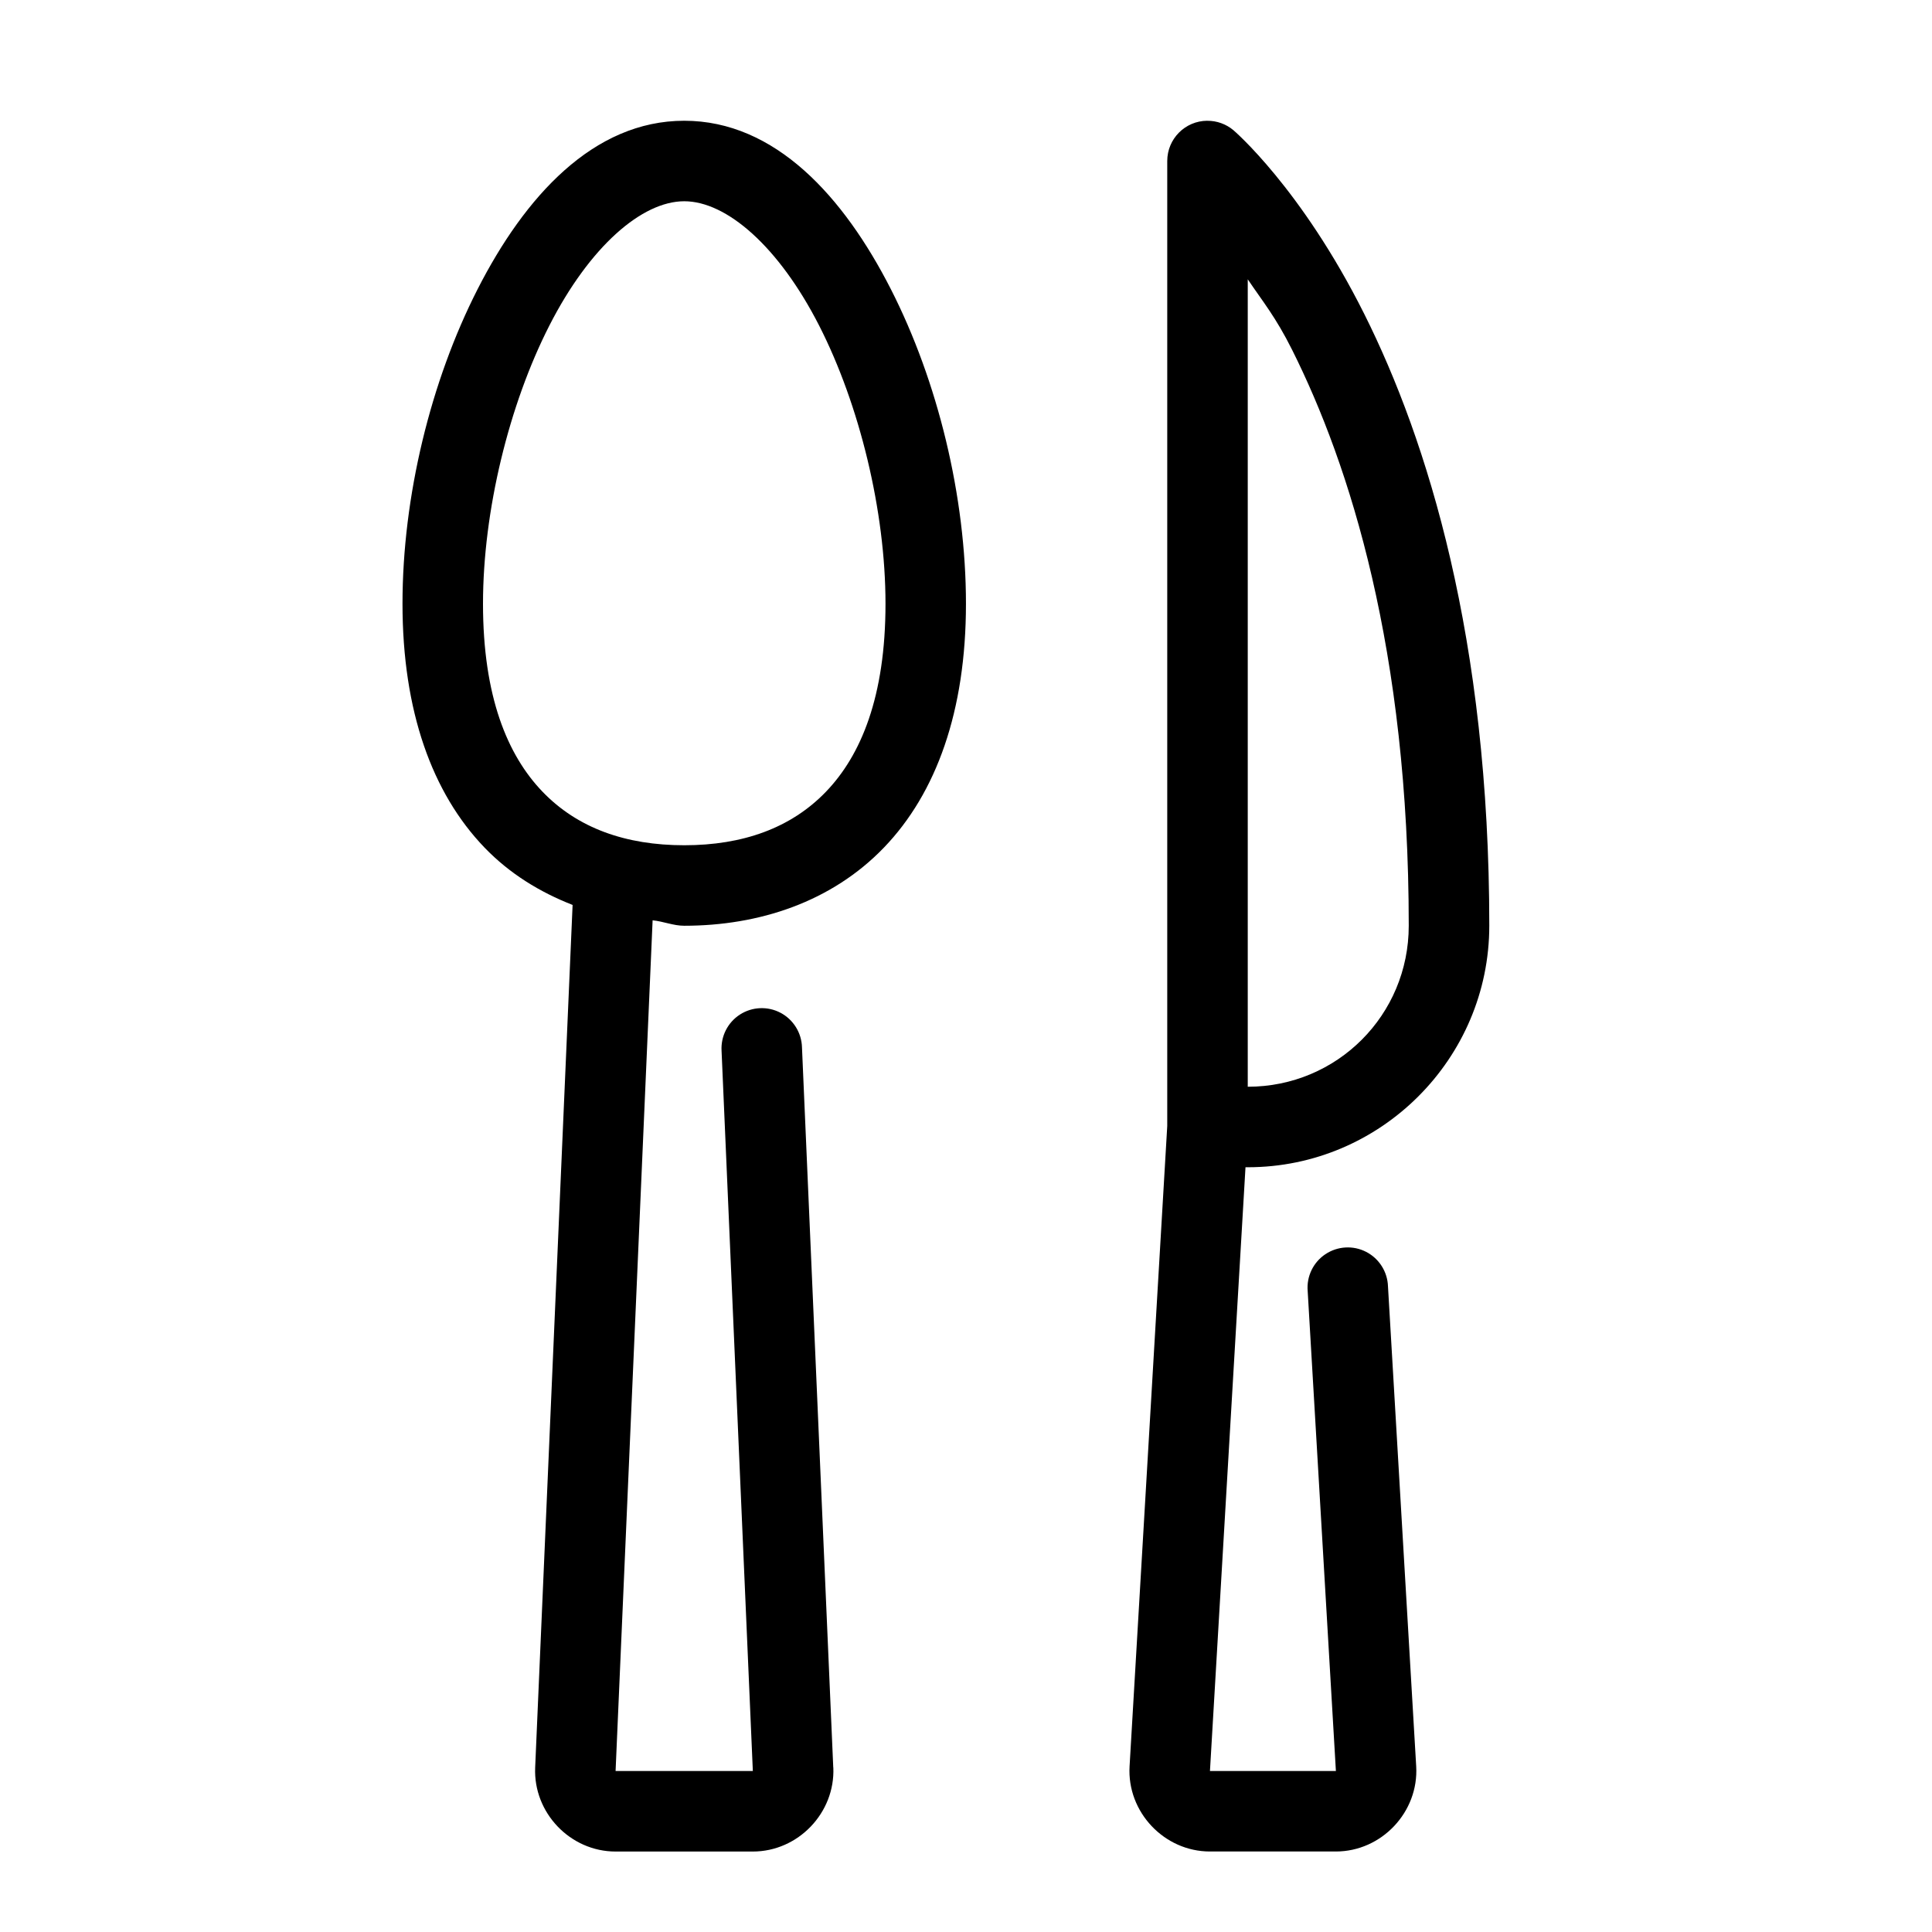
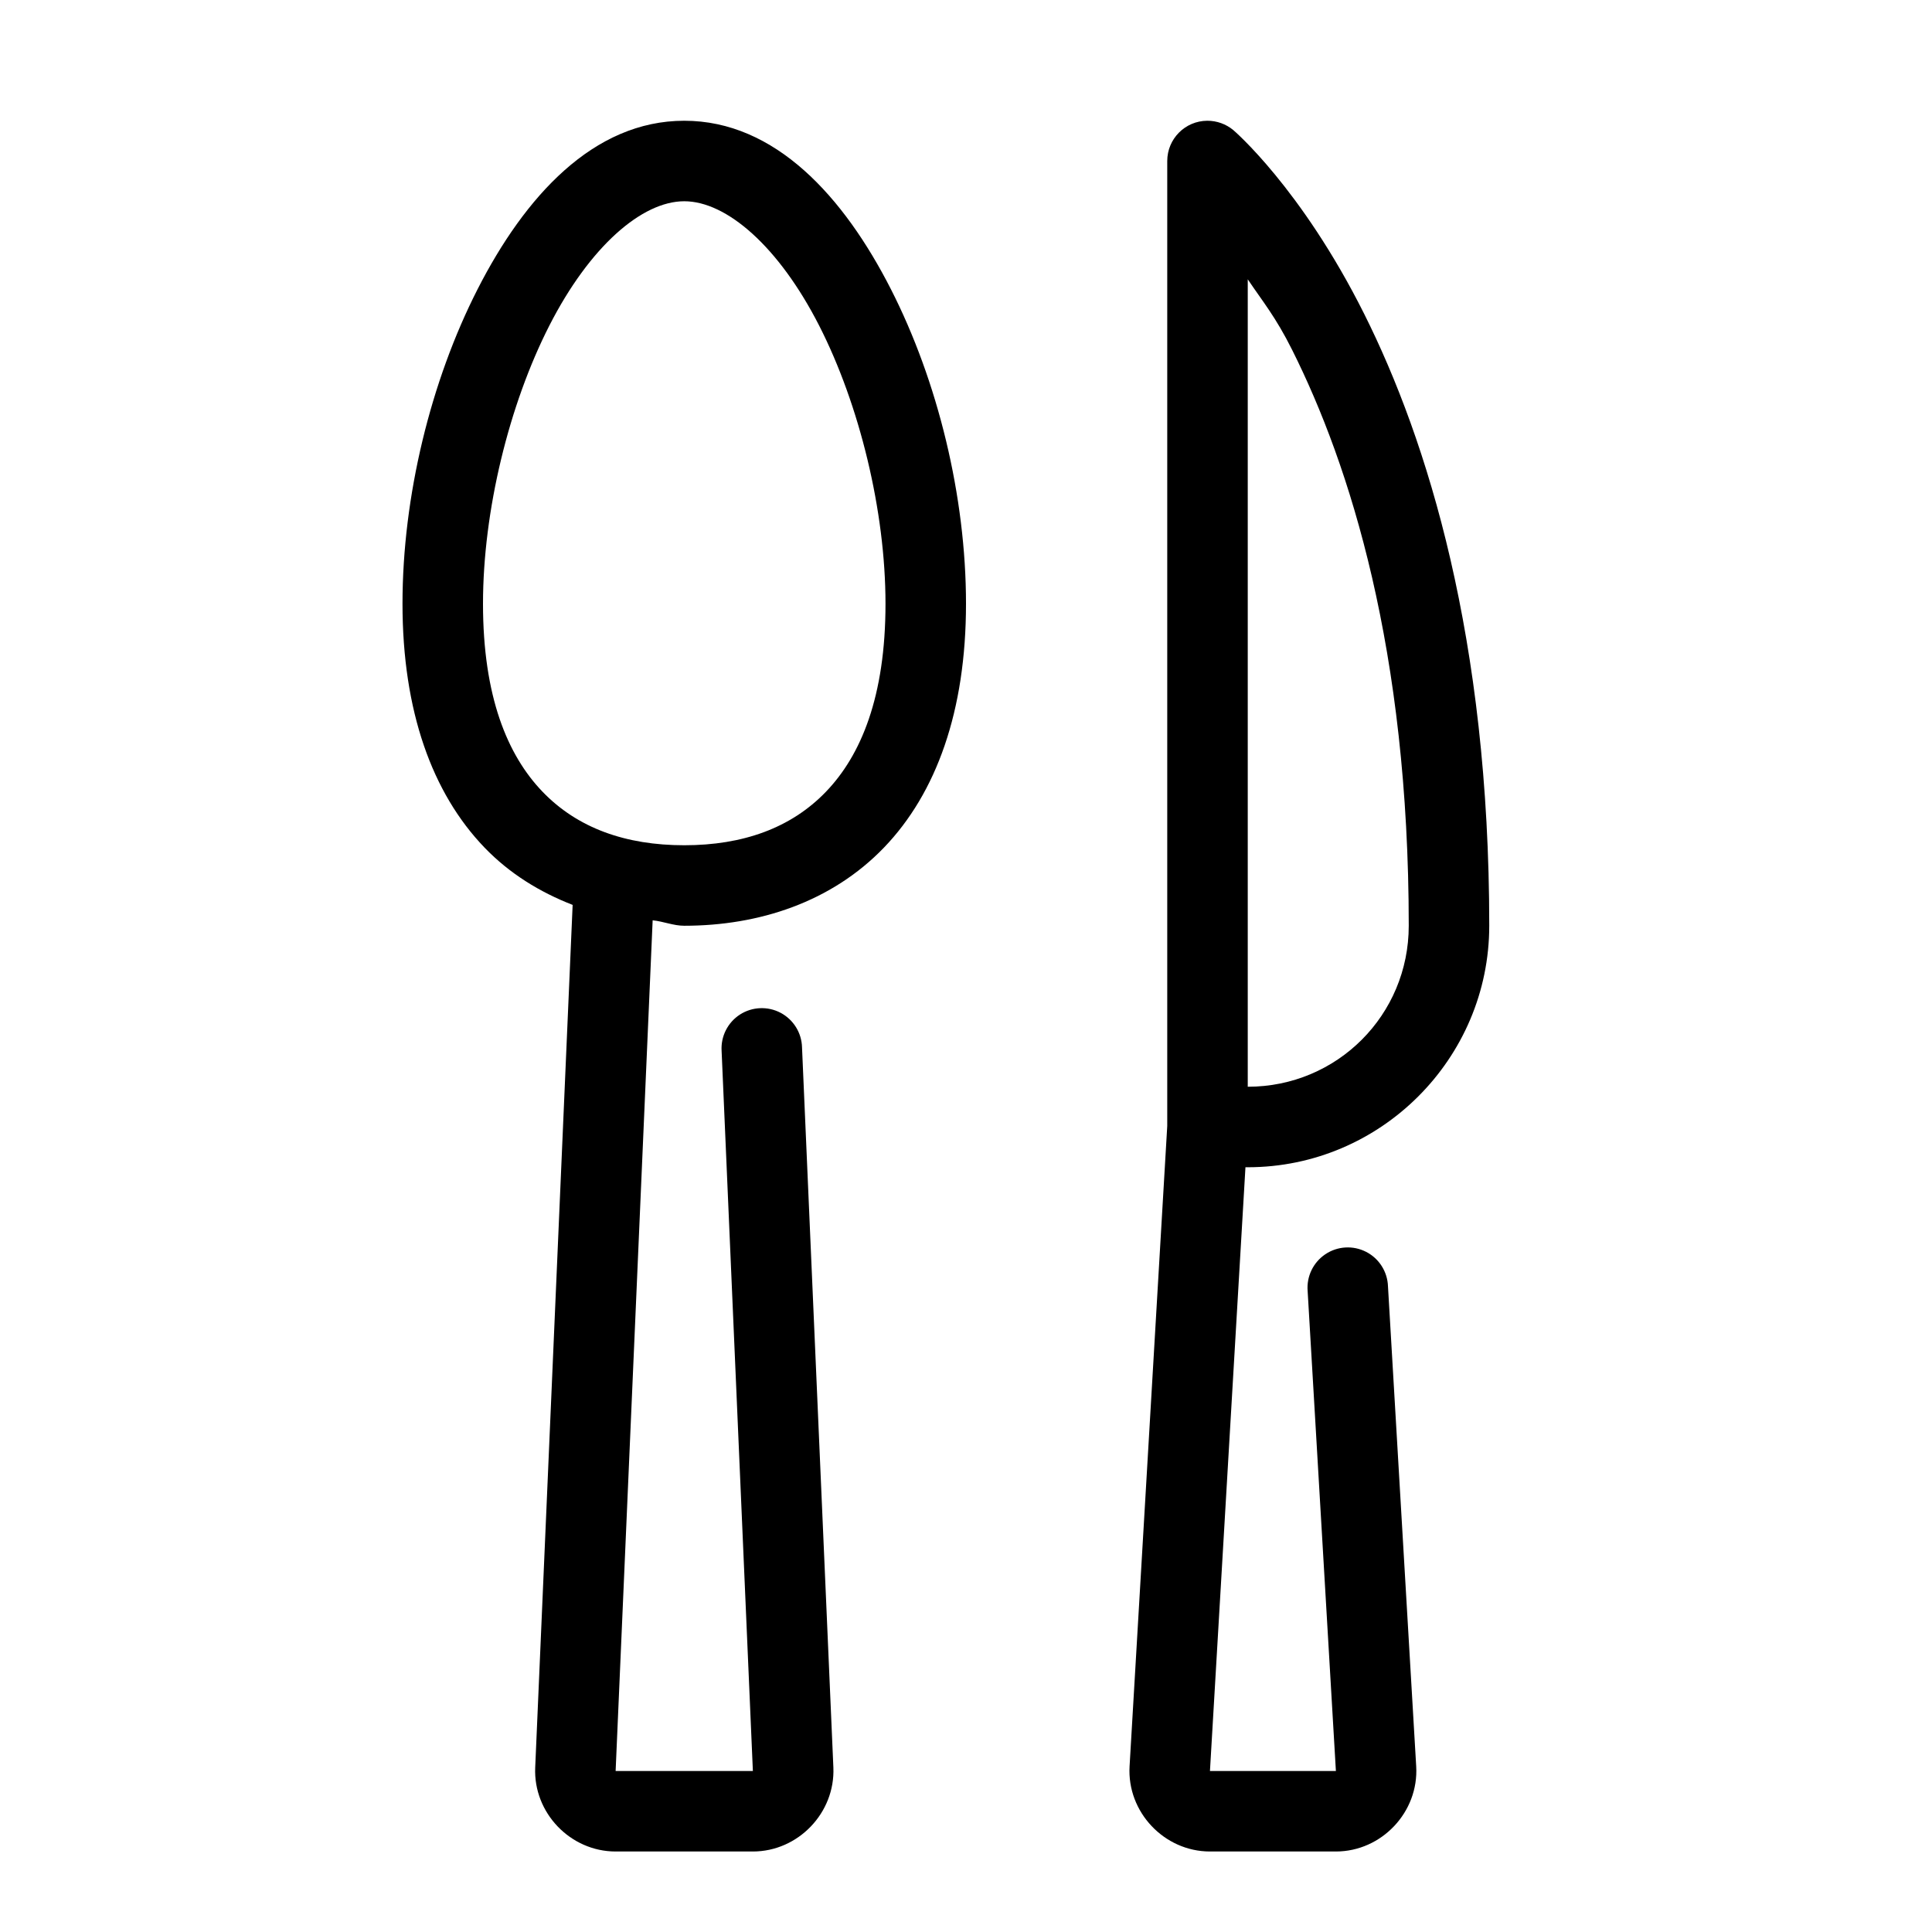
- <svg xmlns="http://www.w3.org/2000/svg" x="0px" y="0px" width="100" height="100" viewBox="0,0,256,256">
-   <g transform="">
-     <g fill="currentColor" fill-rule="nonzero" stroke="none" stroke-width="1" stroke-linecap="butt" stroke-linejoin="miter" stroke-miterlimit="10" stroke-dasharray="" stroke-dashoffset="0" font-family="none" font-weight="none" font-size="none" text-anchor="none" style="mix-blend-mode: normal">
-       <g transform="scale(5.33333,5.33333)">
-         <path d="M17,3c-2.263,0 -3.964,1.891 -5.133,4.182c-1.168,2.291 -1.867,5.153 -1.867,7.818c0,2.666 0.736,4.704 2.037,6.057c0.627,0.652 1.379,1.109 2.189,1.426l-0.93,21.432c-0.048,1.124 0.873,2.086 1.998,2.086h3.41c1.126,0 2.047,-0.963 2,-2.086c-0.001,-0.001 -0.001,-0.001 -0.002,-0.002l-0.777,-17.891c-0.009,-0.361 -0.213,-0.69 -0.532,-0.859c-0.32,-0.169 -0.705,-0.152 -1.009,0.043c-0.304,0.196 -0.478,0.54 -0.457,0.901l0.777,17.893h-3.41l0.92,-21.135c0.268,0.026 0.514,0.135 0.785,0.135c1.861,0 3.662,-0.591 4.963,-1.943c1.301,-1.352 2.037,-3.391 2.037,-6.057c0,-2.666 -0.699,-5.528 -1.867,-7.818c-1.168,-2.291 -2.869,-4.182 -5.133,-4.182zM29.994,3c-0.55,0.003 -0.994,0.45 -0.994,1v23.975l-0.936,15.908c-0.067,1.135 0.86,2.117 1.996,2.117h3.129c1.136,0 2.063,-0.982 1.996,-2.117l-0.701,-11.924c-0.012,-0.363 -0.22,-0.691 -0.543,-0.857c-0.323,-0.166 -0.711,-0.143 -1.013,0.059c-0.302,0.202 -0.47,0.553 -0.439,0.915l0.701,11.924h-3.129l0.883,-15h0.057c3.302,0 6,-2.698 6,-6c0,-7.143 -1.536,-12.058 -3.105,-15.197c-1.57,-3.139 -3.254,-4.57 -3.254,-4.57c-0.181,-0.151 -0.41,-0.234 -0.646,-0.232zM17,5c1.051,0 2.348,1.123 3.352,3.09c1.003,1.967 1.648,4.605 1.648,6.91c0,2.305 -0.608,3.765 -1.479,4.67c-0.871,0.905 -2.069,1.33 -3.521,1.33c-1.453,0 -2.651,-0.425 -3.521,-1.33c-0.871,-0.905 -1.479,-2.365 -1.479,-4.67c0,-2.305 0.645,-4.943 1.648,-6.91c1.003,-1.967 2.301,-3.09 3.352,-3.09zM31,6.939c0.366,0.545 0.692,0.93 1.105,1.758c1.43,2.861 2.895,7.446 2.895,14.303c0,2.22 -1.78,4 -4,4z" />
-       </g>
+ <svg xmlns="http://www.w3.org/2000/svg" width="24" height="24" viewBox="0 0 256 256" fill="none">
+   <g fill="currentColor">
+     <g transform="scale(5.33333)">
+       <path d="M17 3C14.737 3 13.036 4.891 11.867 7.182C10.699 9.472 10 12.334 10 15C10 17.666 10.736 19.704 12.037 21.057C12.664 21.709 13.416 22.166 14.227 22.482L13.297 43.914C13.248 45.038 14.17 46 15.295 46H18.705C19.831 46 20.752 45.037 20.705 43.914L19.926 26.021C19.917 25.66 19.713 25.332 19.394 25.163C19.074 24.994 18.688 25.011 18.384 25.206C18.081 25.402 17.906 25.747 17.928 26.107L18.705 44H15.295L16.215 22.865C16.482 22.891 16.729 23 17 23C18.861 23 20.662 22.409 21.963 21.057C23.264 19.704 24 17.666 24 15C24 12.334 23.301 9.472 22.133 7.182C20.965 4.891 19.263 3 17 3ZM29.994 3C29.444 3.003 29 3.45 29 4V27.975L28.064 43.883C27.997 45.018 28.924 46 30.061 46H33.19C34.326 46 35.253 45.018 35.185 43.883L34.484 31.959C34.472 31.596 34.264 31.267 33.941 31.102C33.617 30.936 33.23 30.959 32.928 31.161C32.626 31.364 32.458 31.714 32.488 32.076L33.19 44H30.061L30.943 29H31C34.302 29 37 26.302 37 23C37 15.857 35.464 10.942 33.895 7.803C32.325 4.664 30.641 3.232 30.641 3.232C30.459 3.081 30.23 2.999 29.994 3ZM17 5C18.051 5 19.348 6.123 20.352 8.09C21.355 10.057 22 12.695 22 15C22 17.305 21.392 18.765 20.521 19.67C19.651 20.575 18.453 21 17 21C15.547 21 14.349 20.575 13.479 19.67C12.608 18.765 12 17.305 12 15C12 12.695 12.645 10.057 13.648 8.09C14.652 6.123 15.949 5 17 5ZM31 6.939C31.366 7.485 31.692 7.869 32.105 8.697C33.536 11.558 35 16.143 35 23C35 25.22 33.22 27 31 27V6.939Z" />
    </g>
  </g>
</svg>
